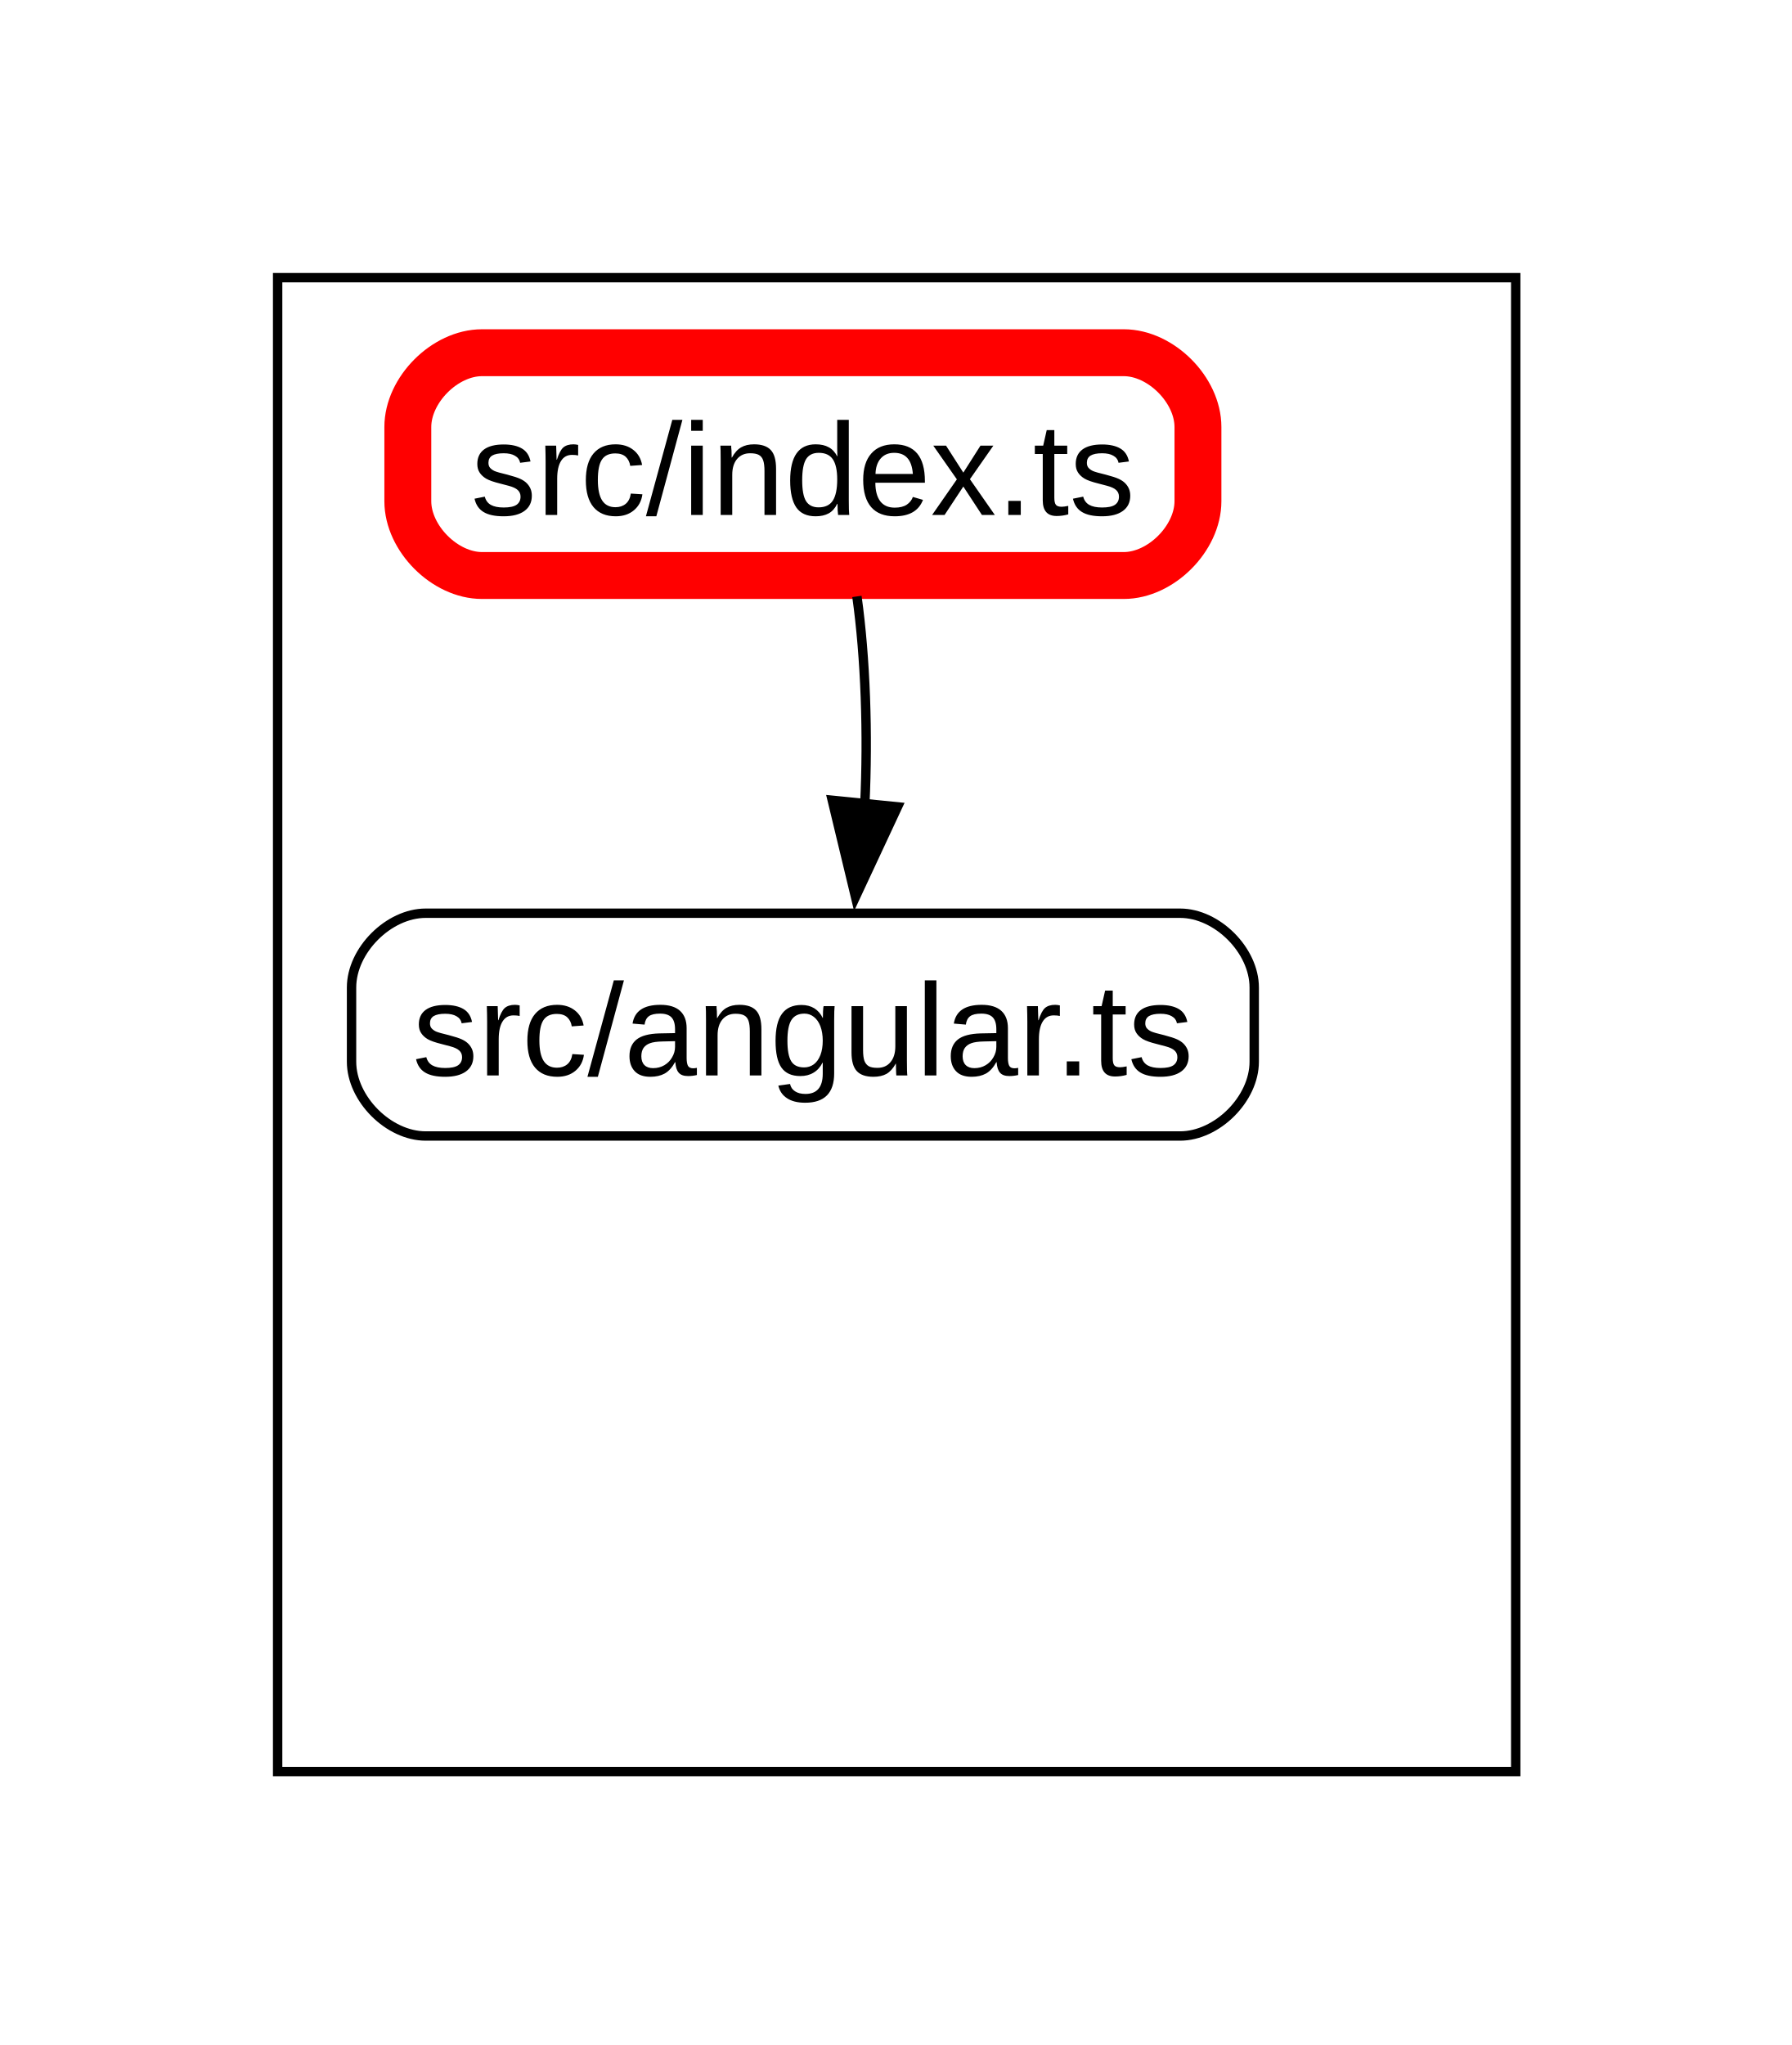
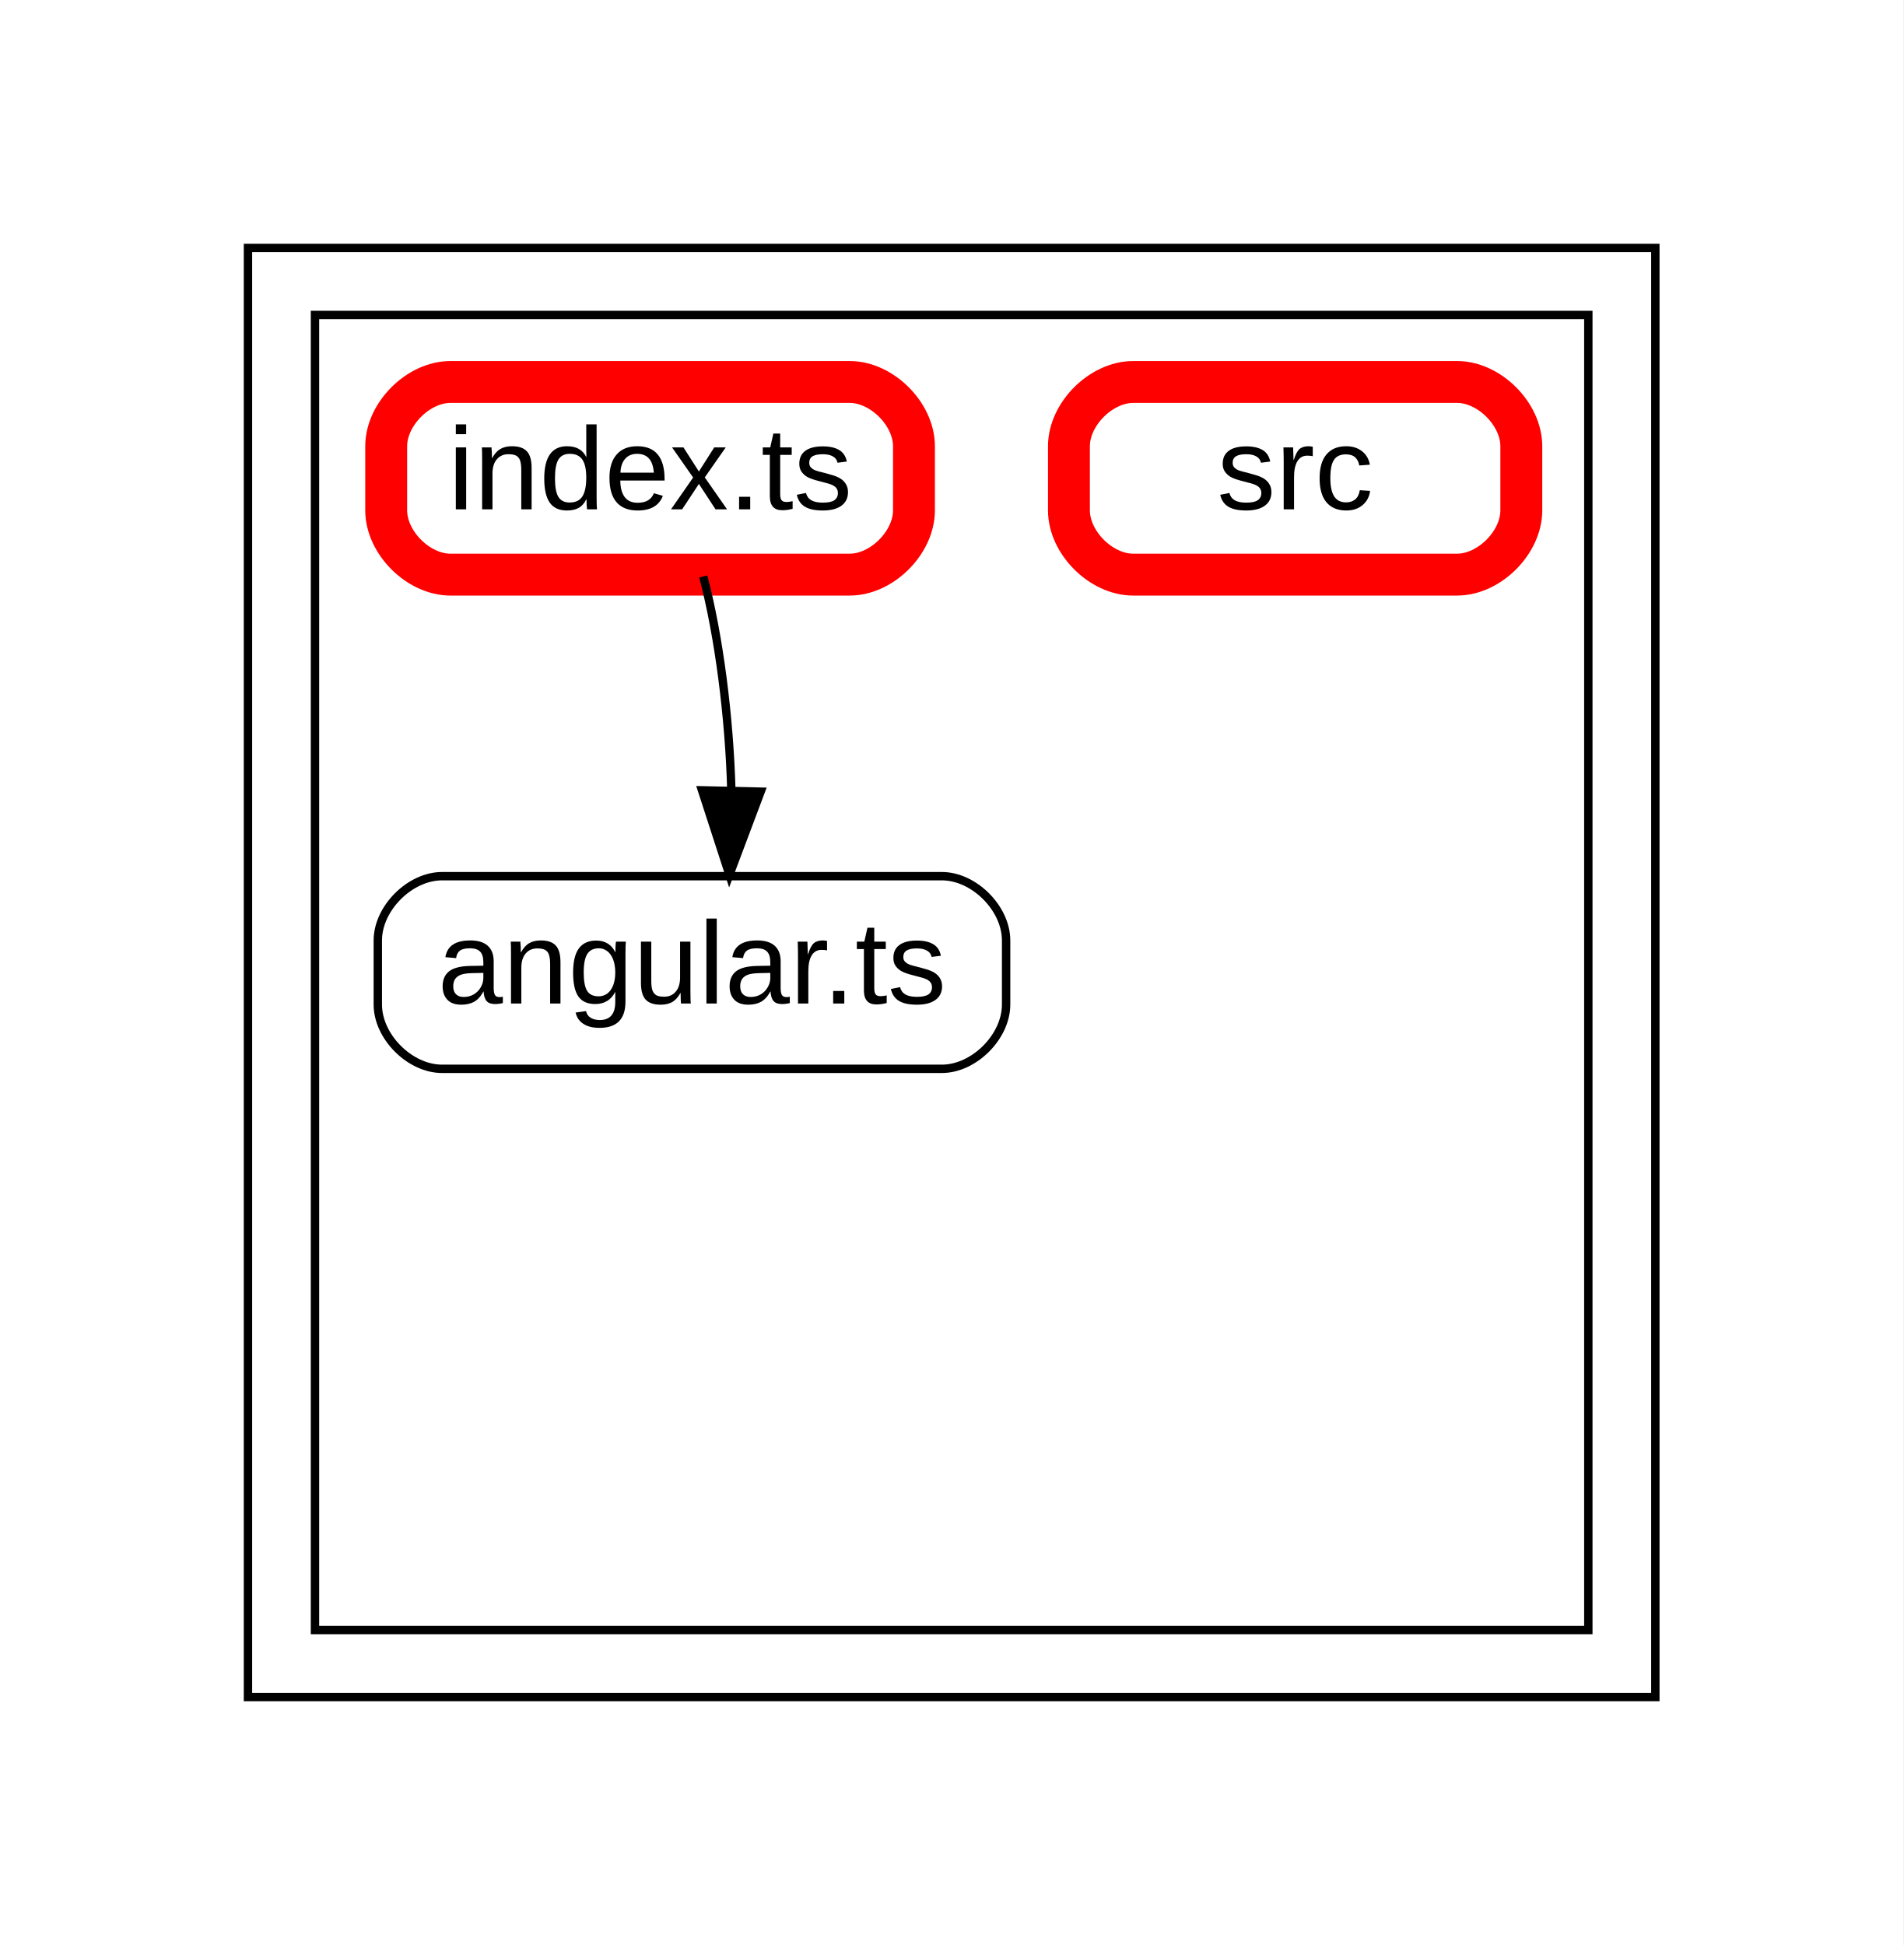
- <svg xmlns="http://www.w3.org/2000/svg" width="191pt" height="218pt" viewBox="0.00 0.00 191.00 218.00">
-   <g id="graph0" class="graph" transform="scale(1 1) rotate(0) translate(21.6 196.85)">
-     <polygon fill="#ffffff" stroke="none" points="-21.6,21.6 -21.6,-196.85 169.6,-196.85 169.6,21.6 -21.6,21.6" />
+ <svg xmlns="http://www.w3.org/2000/svg" width="227pt" height="232pt" viewBox="0.00 0.00 227.20 232.20">
+   <g id="graph0" class="graph" transform="scale(1 1) rotate(0) translate(21.6 210.6)">
+     <polygon fill="#ffffff" stroke="transparent" points="-21.6,21.6 -21.6,-210.6 205.6,-210.6 205.6,21.6 -21.6,21.6" />
    <g id="clust1" class="cluster">
-       <polygon fill="#ffffff" stroke="#000000" points="8,-8 8,-167.25 140,-167.25 140,-8 8,-8" />
+       <polygon fill="#ffffff" stroke="#000000" points="8,-8 8,-181 176,-181 176,-8 8,-8" />
+     </g>
+     <g id="clust2" class="cluster">
+       <polygon fill="#ffffff" stroke="#000000" points="16,-16 16,-173 168,-173 168,-16 16,-16" />
    </g>
    <g id="node1" class="node">
-       <path fill="none" stroke="#000000" d="M104.21,-99.5C104.21,-99.5 23.79,-99.5 23.79,-99.5 19.83,-99.5 15.88,-95.54 15.88,-91.58 15.88,-91.58 15.88,-83.67 15.88,-83.67 15.88,-79.71 19.83,-75.75 23.79,-75.75 23.79,-75.75 104.21,-75.75 104.21,-75.75 108.17,-75.75 112.12,-79.71 112.12,-83.67 112.12,-83.67 112.12,-91.58 112.12,-91.58 112.12,-95.54 108.17,-99.5 104.21,-99.5" />
-       <text xml:space="preserve" text-anchor="middle" x="64" y="-82.2" font-family="Arial" font-size="14.00" fill="#000000">src/angular.ts</text>
+       <path fill="none" stroke="#000000" d="M90.83,-106C90.83,-106 31.17,-106 31.17,-106 27.33,-106 23.5,-102.17 23.5,-98.33 23.5,-98.33 23.5,-90.67 23.5,-90.67 23.5,-86.83 27.33,-83 31.17,-83 31.17,-83 90.83,-83 90.83,-83 94.67,-83 98.5,-86.83 98.5,-90.67 98.5,-90.67 98.5,-98.33 98.5,-98.33 98.5,-102.17 94.67,-106 90.83,-106" />
+       <text text-anchor="middle" x="61" y="-90.8" font-family="Arial" font-size="14.00" fill="#000000">angular.ts</text>
    </g>
    <g id="node3" class="node">
-       <path fill="none" stroke="#ff0000" stroke-width="5" d="M98.21,-159.25C98.21,-159.25 29.79,-159.25 29.79,-159.25 25.83,-159.25 21.88,-155.29 21.88,-151.33 21.88,-151.33 21.88,-143.42 21.88,-143.42 21.88,-139.46 25.83,-135.5 29.79,-135.5 29.79,-135.5 98.21,-135.5 98.21,-135.5 102.17,-135.5 106.12,-139.46 106.12,-143.42 106.12,-143.42 106.12,-151.33 106.12,-151.33 106.12,-155.29 102.17,-159.25 98.21,-159.25" />
-       <text xml:space="preserve" text-anchor="middle" x="64" y="-141.95" font-family="Arial" font-size="14.00" fill="#000000">src/index.ts</text>
+       <path fill="none" stroke="#ff0000" stroke-width="5" d="M152.33,-165C152.33,-165 113.67,-165 113.67,-165 109.83,-165 106,-161.17 106,-157.33 106,-157.33 106,-149.67 106,-149.67 106,-145.83 109.83,-142 113.67,-142 113.67,-142 152.33,-142 152.33,-142 156.17,-142 160,-145.83 160,-149.67 160,-149.67 160,-157.33 160,-157.33 160,-161.17 156.17,-165 152.33,-165" />
+       <text text-anchor="middle" x="133" y="-149.8" font-family="Arial" font-size="14.00" fill="#000000">src</text>
    </g>
-     <g id="edge4" class="edge">
-       <path fill="none" stroke="black" d="M69.76,-133.27C70.68,-126.71 70.96,-118.58 70.6,-111.07" />
-       <polygon fill="black" stroke="black" points="74.09,-110.84 69.61,-101.24 67.13,-111.54 74.09,-110.84" />
+     <g id="node4" class="node">
+       <path fill="none" stroke="#ff0000" stroke-width="5" d="M79.83,-165C79.83,-165 32.17,-165 32.17,-165 28.33,-165 24.5,-161.17 24.5,-157.33 24.5,-157.33 24.5,-149.67 24.5,-149.67 24.5,-145.83 28.33,-142 32.17,-142 32.17,-142 79.83,-142 79.83,-142 83.67,-142 87.5,-145.83 87.5,-149.67 87.5,-149.67 87.5,-157.33 87.5,-157.33 87.5,-161.17 83.67,-165 79.83,-165" />
+       <text text-anchor="middle" x="56" y="-149.8" font-family="Arial" font-size="14.00" fill="#000000">index.ts</text>
+     </g>
+     <g id="edge6" class="edge">
+       <path fill="none" stroke="black" d="M62.35,-141.78C64.24,-134.61 65.46,-124.95 65.7,-116.31" />
+       <polygon fill="black" stroke="black" points="69.2,-116.09 65.47,-106.17 62.2,-116.25 69.2,-116.09" />
    </g>
  </g>
</svg>
